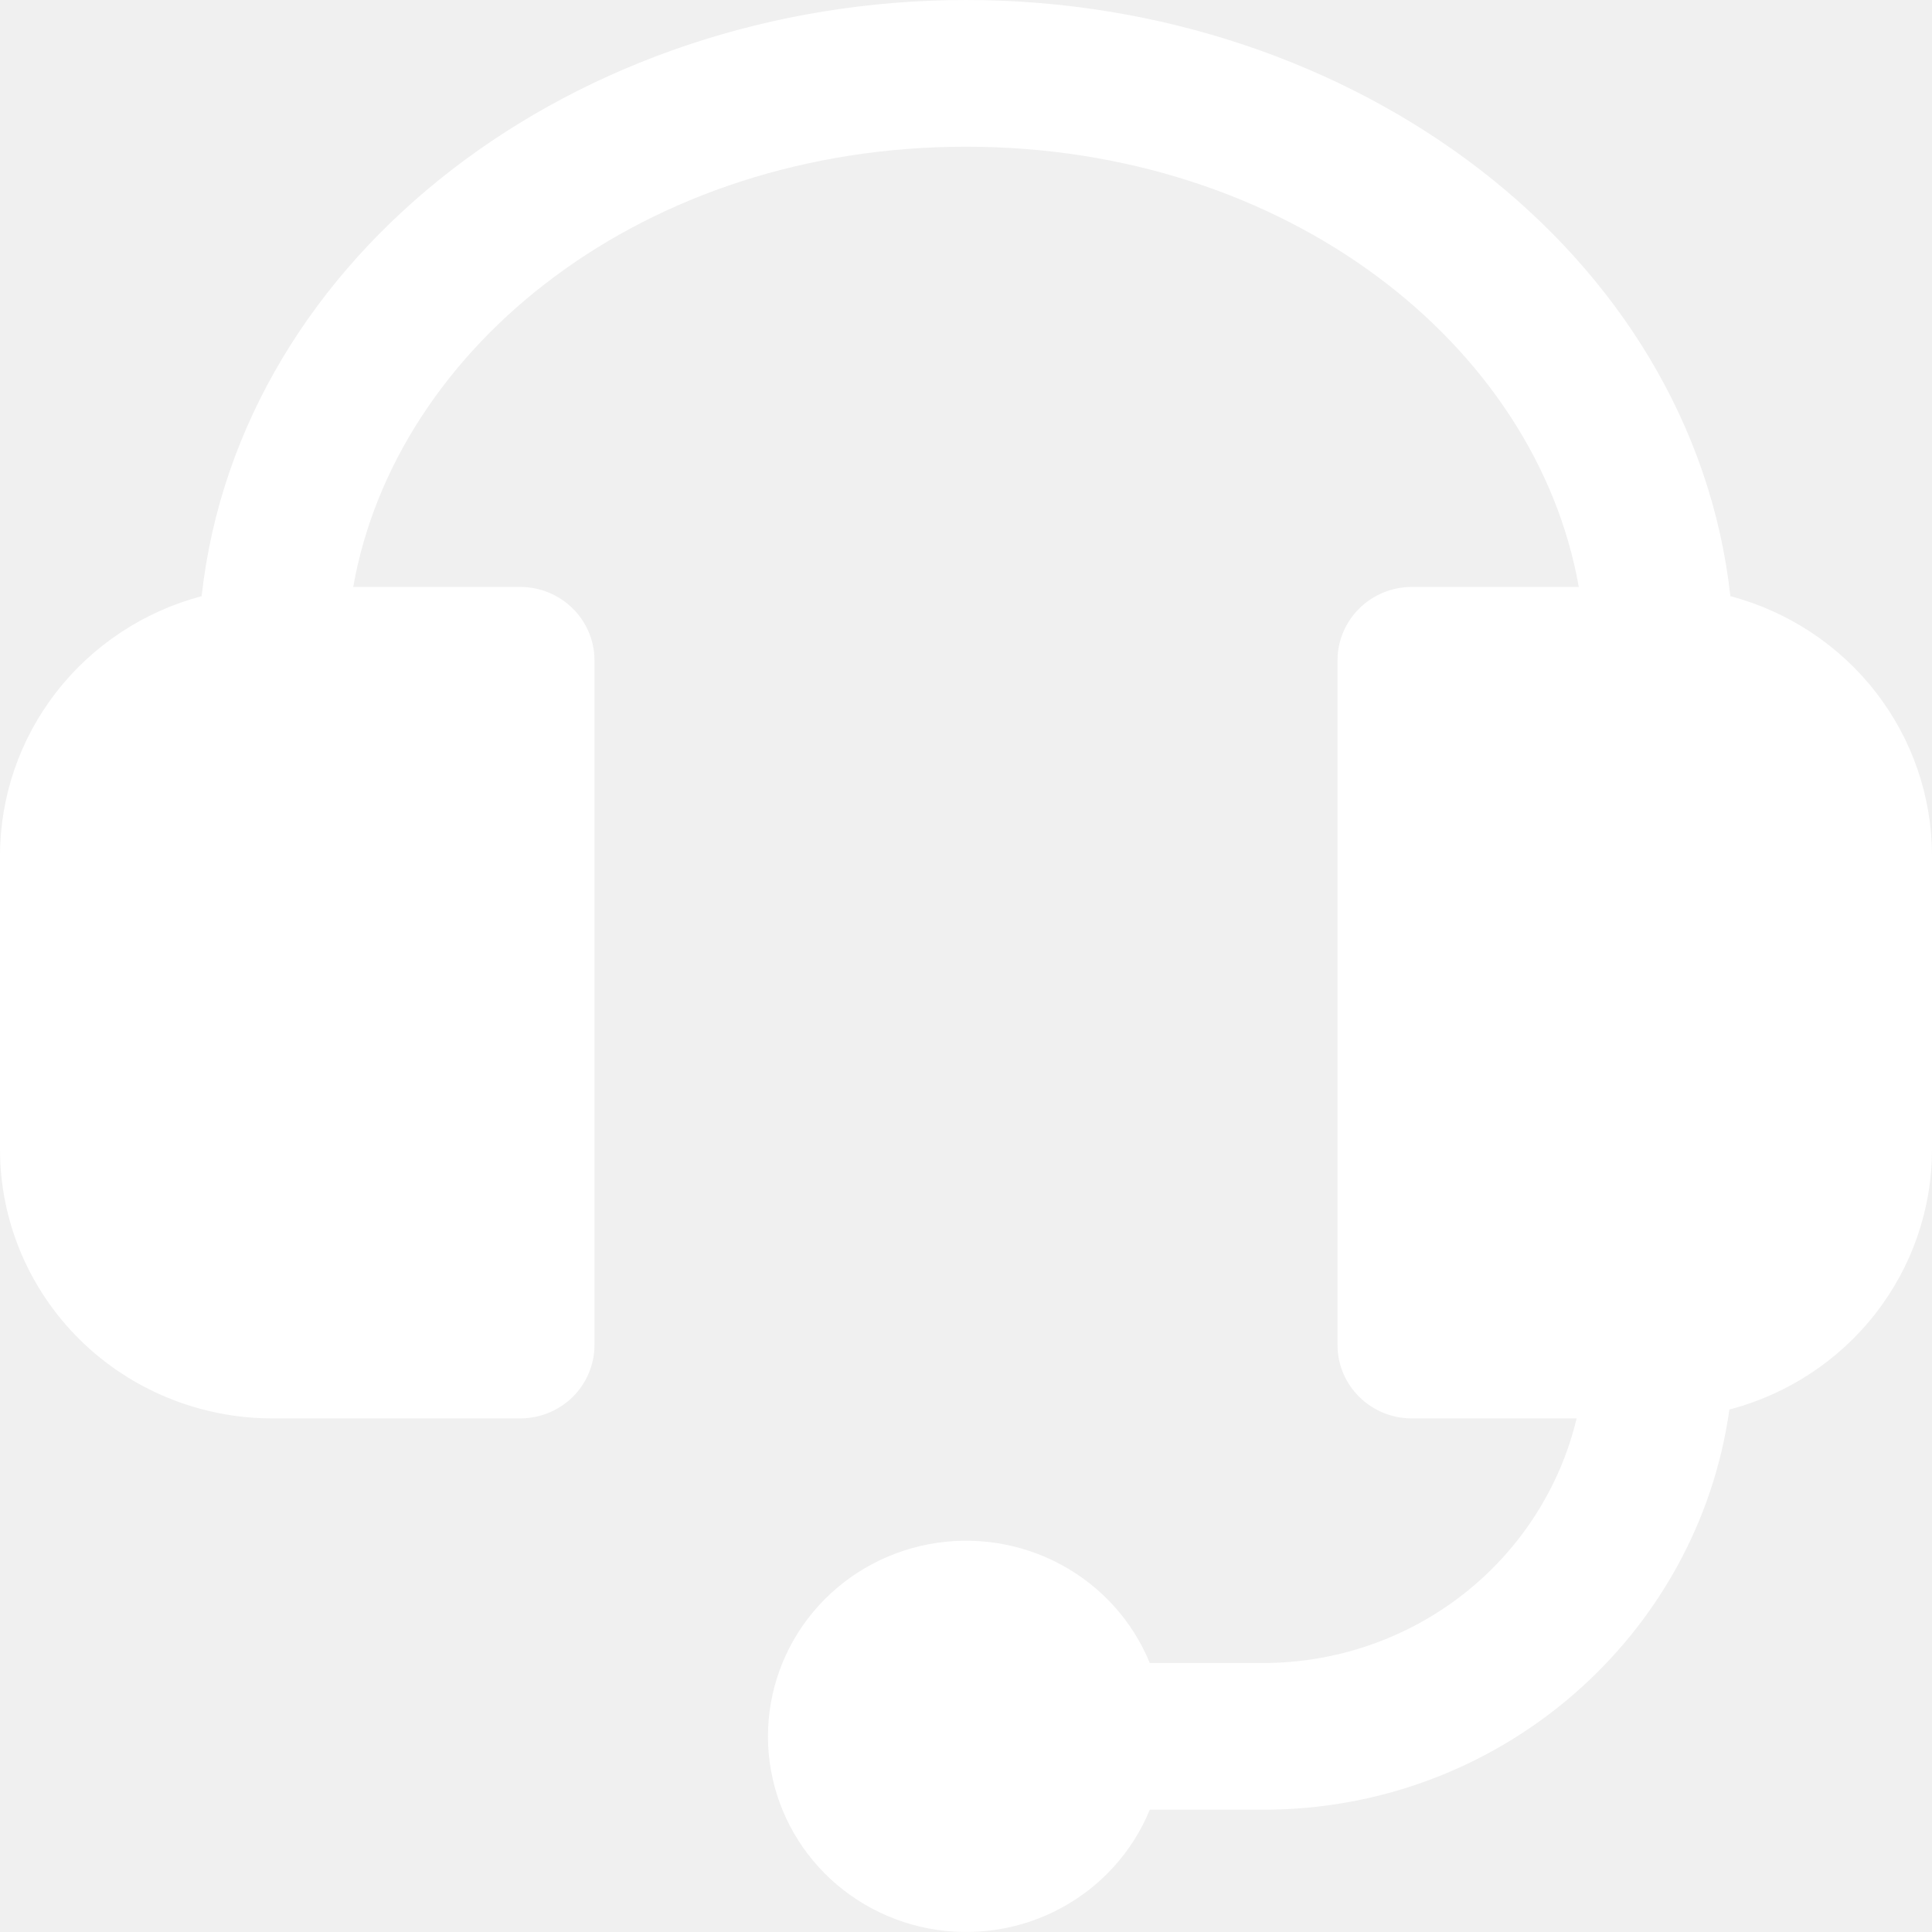
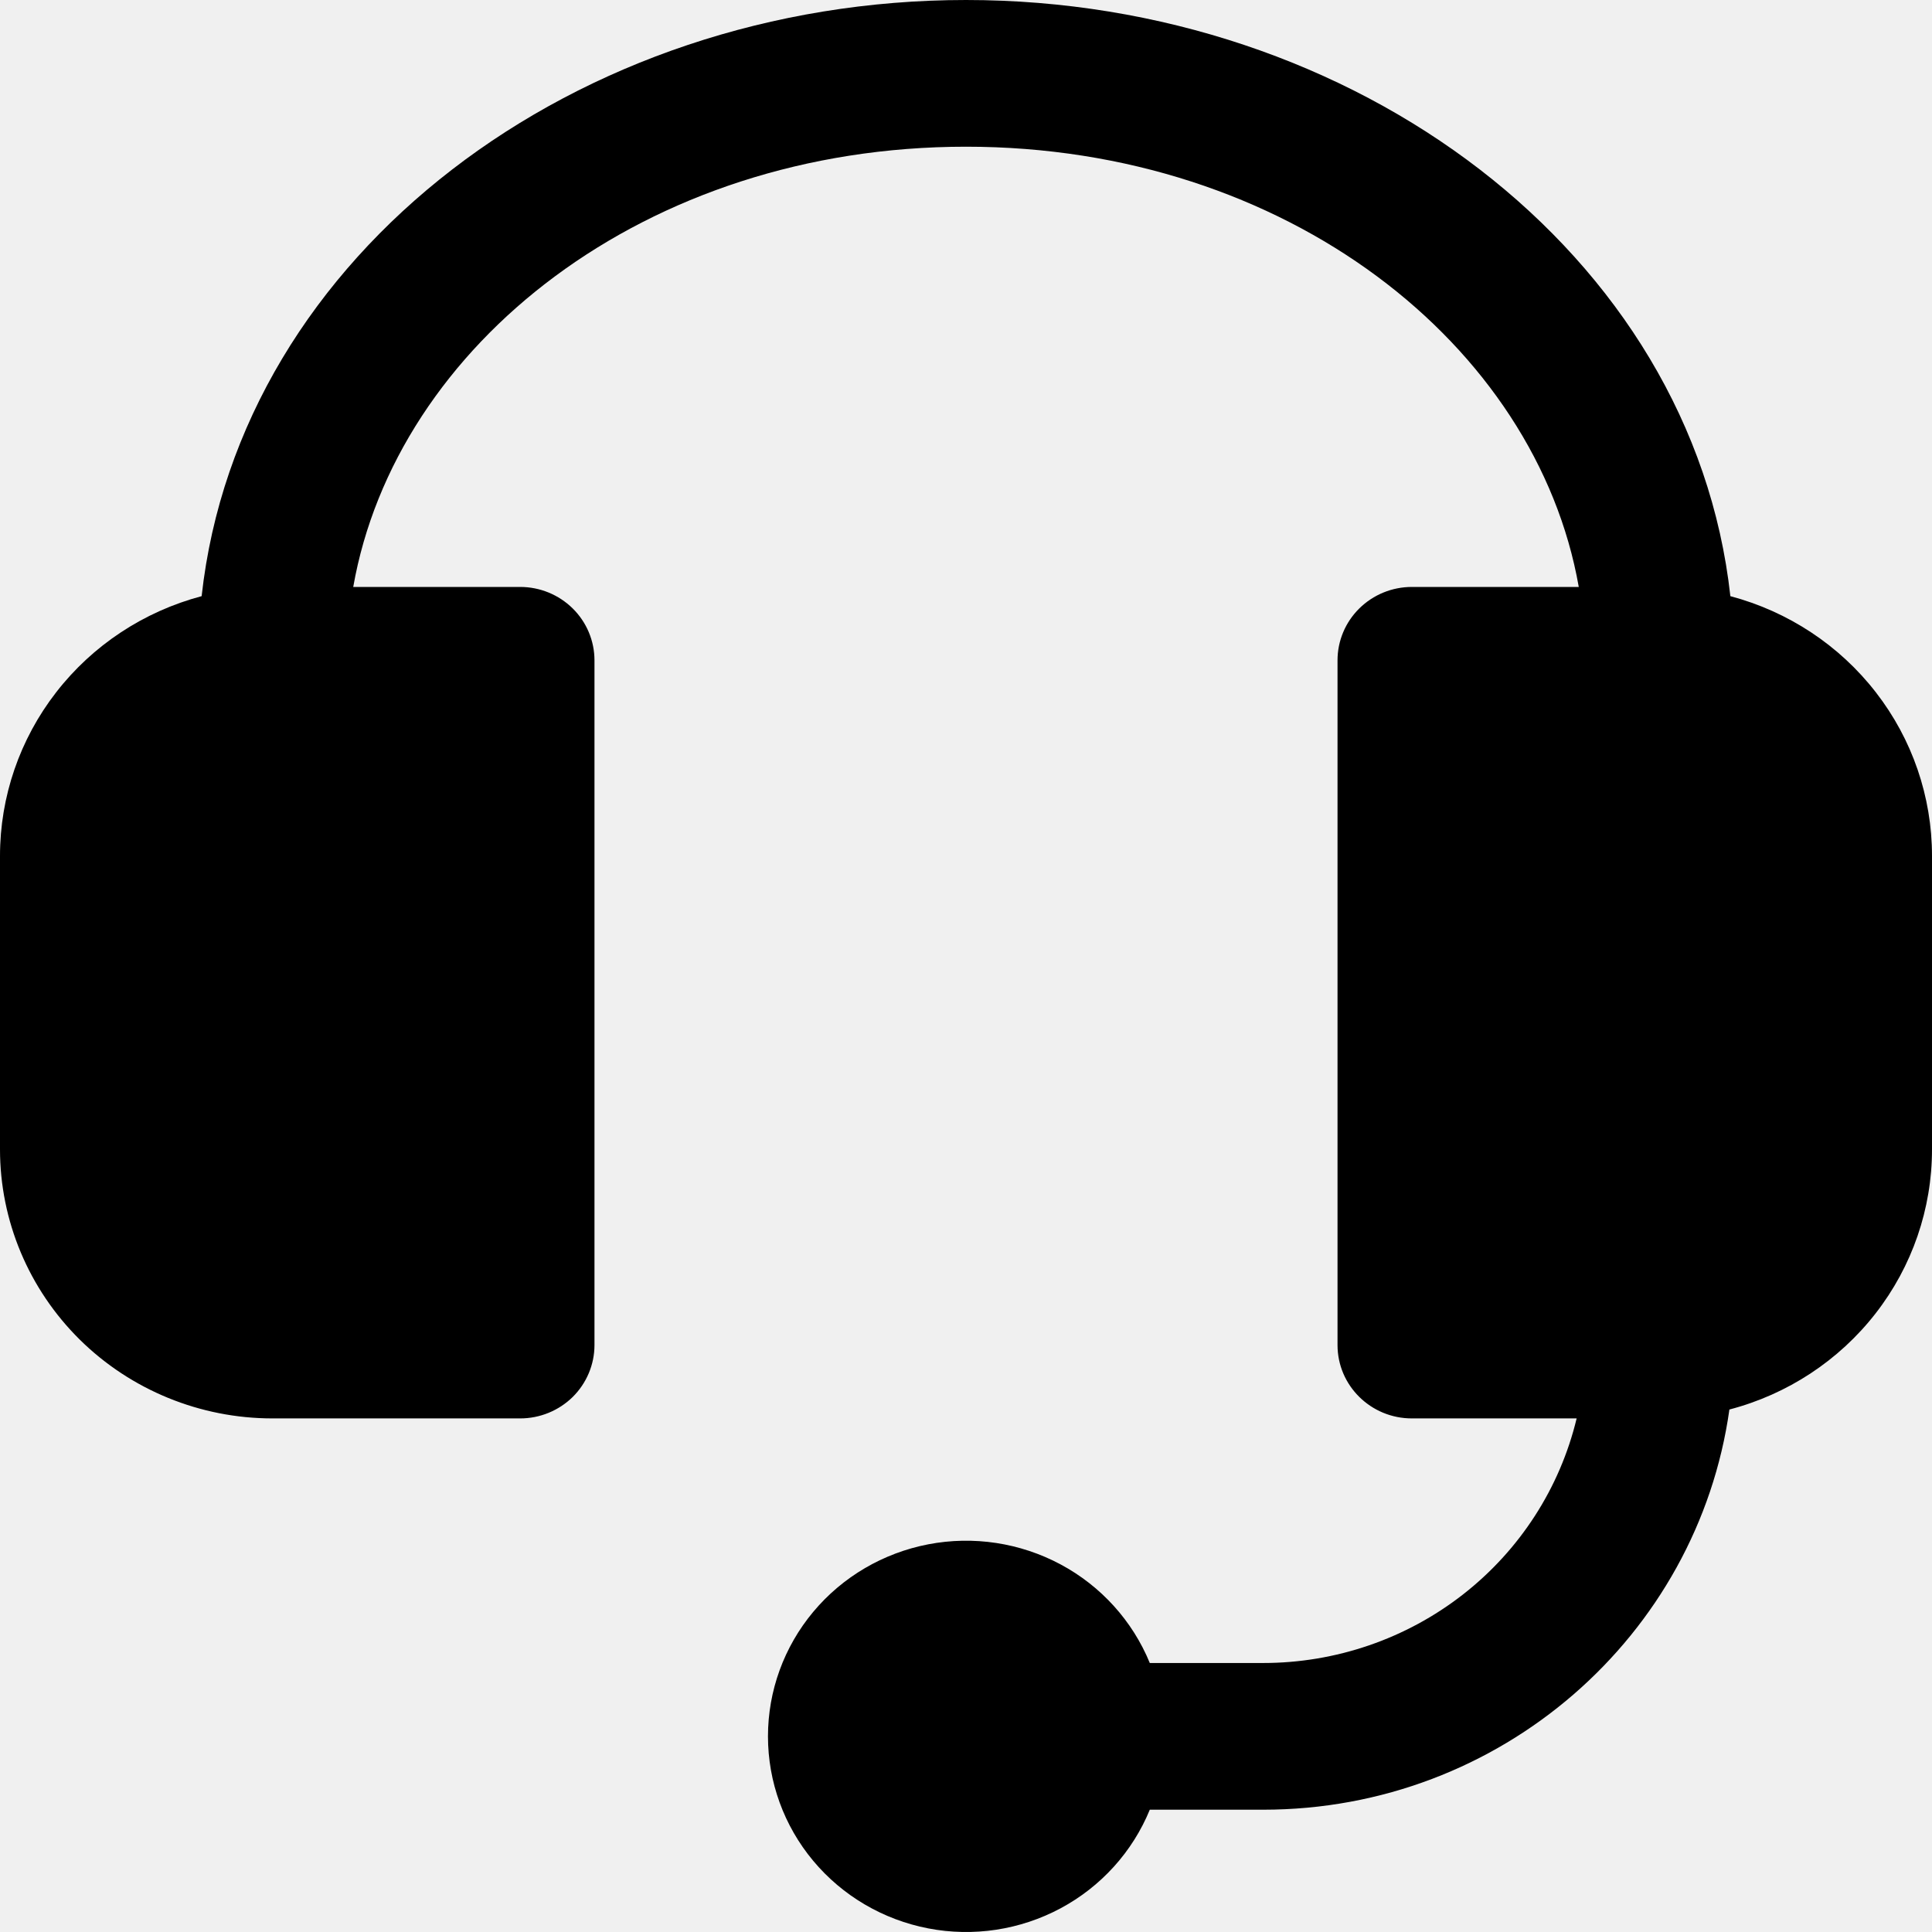
<svg xmlns="http://www.w3.org/2000/svg" width="30" height="30" viewBox="0 0 30 30" fill="none">
-   <path d="M3.131 9.257C2.232 9.496 1.438 10.02 0.872 10.75C0.306 11.479 -0 12.372 9.29627e-08 13.291V17.848C9.29627e-08 18.956 0.446 20.018 1.239 20.802C2.033 21.585 3.109 22.025 4.231 22.025H8.077C8.383 22.025 8.676 21.905 8.893 21.692C9.109 21.478 9.231 21.188 9.231 20.886V10.253C9.231 9.951 9.109 9.661 8.893 9.448C8.676 9.234 8.383 9.114 8.077 9.114H5.485C6.145 5.362 10.014 2.278 15 2.278C19.986 2.278 23.855 5.362 24.515 9.114H21.923C21.617 9.114 21.324 9.234 21.107 9.448C20.891 9.661 20.769 9.951 20.769 10.253V20.886C20.769 21.515 21.286 22.025 21.923 22.025H24.482C24.222 23.107 23.6 24.07 22.717 24.759C21.834 25.448 20.741 25.823 19.615 25.823H17.854C17.586 25.169 17.096 24.628 16.469 24.292C15.841 23.956 15.115 23.845 14.414 23.98C13.713 24.115 13.081 24.486 12.627 25.03C12.173 25.574 11.925 26.257 11.925 26.962C11.925 27.667 12.173 28.35 12.627 28.894C13.081 29.438 13.713 29.809 14.414 29.944C15.115 30.079 15.841 29.968 16.469 29.632C17.096 29.296 17.586 28.755 17.854 28.101H19.615C23.308 28.101 26.36 25.398 26.854 21.887C27.756 21.651 28.554 21.127 29.123 20.396C29.692 19.666 30 18.77 30 17.848V13.291C30 12.372 29.694 11.479 29.128 10.75C28.562 10.02 27.768 9.496 26.869 9.257C26.282 3.934 21.04 0 15 0C8.96 0 3.718 3.934 3.131 9.257Z" fill="white" />
+   <path d="M3.131 9.257C2.232 9.496 1.438 10.02 0.872 10.75C0.306 11.479 -0 12.372 9.29627e-08 13.291V17.848C9.29627e-08 18.956 0.446 20.018 1.239 20.802C2.033 21.585 3.109 22.025 4.231 22.025H8.077C8.383 22.025 8.676 21.905 8.893 21.692C9.109 21.478 9.231 21.188 9.231 20.886V10.253C9.231 9.951 9.109 9.661 8.893 9.448C8.676 9.234 8.383 9.114 8.077 9.114H5.485C6.145 5.362 10.014 2.278 15 2.278C19.986 2.278 23.855 5.362 24.515 9.114H21.923C21.617 9.114 21.324 9.234 21.107 9.448C20.891 9.661 20.769 9.951 20.769 10.253V20.886C20.769 21.515 21.286 22.025 21.923 22.025H24.482C24.222 23.107 23.6 24.07 22.717 24.759C21.834 25.448 20.741 25.823 19.615 25.823H17.854C17.586 25.169 17.096 24.628 16.469 24.292C15.841 23.956 15.115 23.845 14.414 23.98C13.713 24.115 13.081 24.486 12.627 25.03C12.173 25.574 11.925 26.257 11.925 26.962C11.925 27.667 12.173 28.35 12.627 28.894C13.081 29.438 13.713 29.809 14.414 29.944C15.115 30.079 15.841 29.968 16.469 29.632C17.096 29.296 17.586 28.755 17.854 28.101H19.615C23.308 28.101 26.36 25.398 26.854 21.887C27.756 21.651 28.554 21.127 29.123 20.396C29.692 19.666 30 18.77 30 17.848V13.291C30 12.372 29.694 11.479 29.128 10.75C28.562 10.02 27.768 9.496 26.869 9.257C26.282 3.934 21.04 0 15 0C8.96 0 3.718 3.934 3.131 9.257Z" fill="currentColor" />
</svg>
